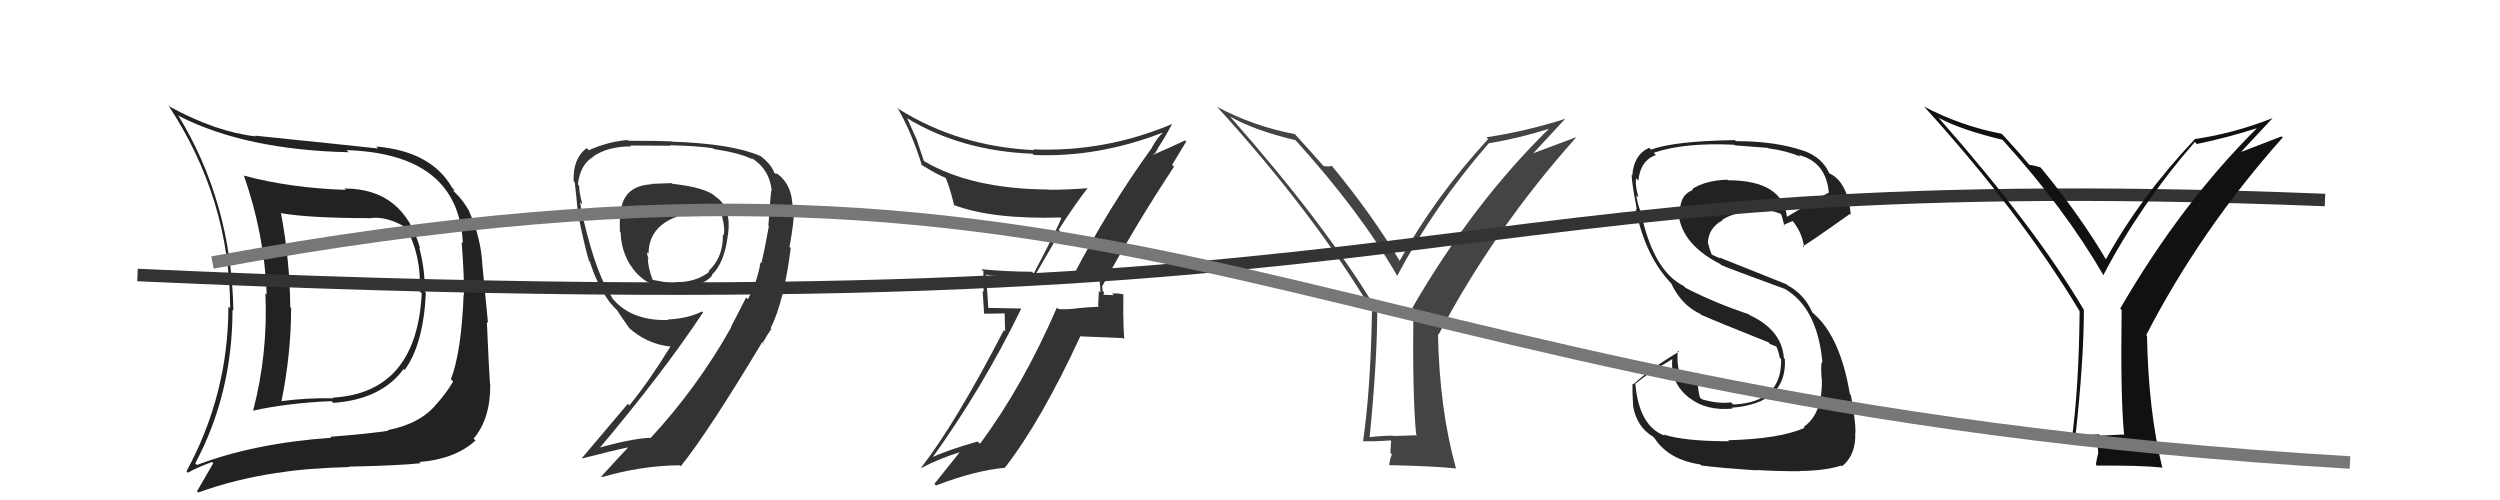
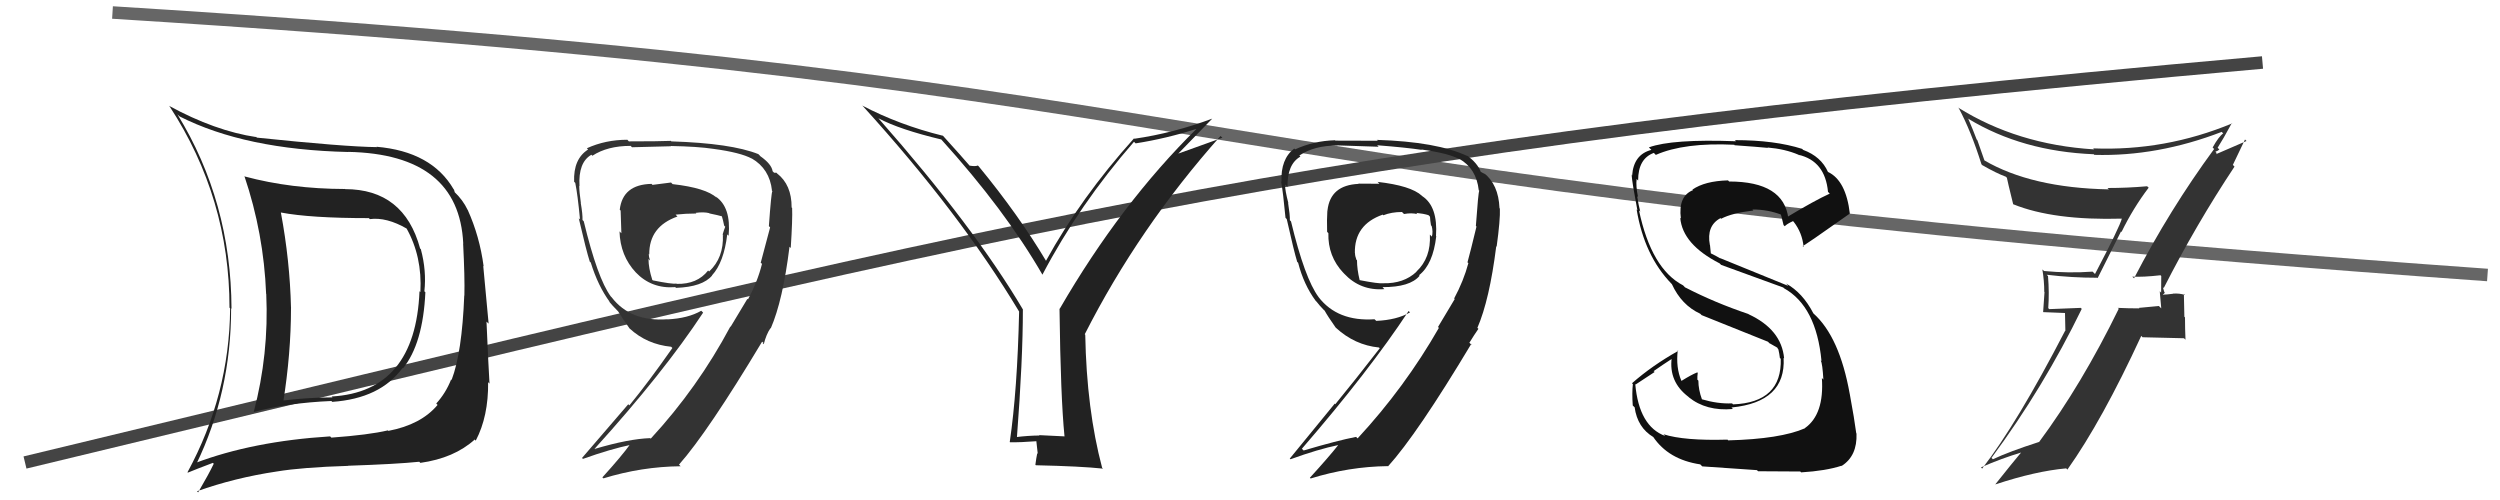
<svg xmlns="http://www.w3.org/2000/svg" width="200" height="40" viewBox="0,0,200,40">
-   <path fill="#222" d="M138.23 35.20L138.32 35.29L138.32 35.30Q134.74 35.30 133.10 34.76L133.20 34.87L133.20 34.86Q131.14 34.13 130.83 30.74L130.80 30.71L132.24 29.63L132.22 29.62Q133.06 29.20 133.82 28.70L133.77 28.66L133.79 28.67Q133.58 30.64 135.18 31.86L135.23 31.90L135.16 31.83Q136.47 32.88 138.60 32.69L138.52 32.60L138.53 32.62Q142.98 32.27 142.79 28.72L142.81 28.75L142.71 28.64Q142.55 26.39 139.92 25.18L140.00 25.25L139.88 25.13Q137.21 24.25 134.85 23.03L134.84 23.02L134.70 22.88Q132.26 21.67 131.27 16.98L131.19 16.90L131.27 16.98Q131.02 16.39 130.90 15.62L130.98 15.70L131.08 15.80Q130.80 14.84 130.88 14.27L130.90 14.28L131.07 14.45Q131.22 12.85 132.47 12.40L132.40 12.33L132.30 12.22Q134.74 11.39 138.74 11.58L138.70 11.55L138.79 11.63Q140.63 11.76 141.43 11.83L141.34 11.75L141.45 11.86Q142.96 12.07 144.02 12.53L144.01 12.51L143.90 12.40Q146.08 12.95 146.31 15.42L146.34 15.45L146.30 15.41Q145.16 16.02 142.95 17.35L143.01 17.42L142.96 17.37Q142.61 14.42 138.23 14.42L138.19 14.38L138.18 14.37Q136.35 14.45 135.36 15.14L135.32 15.09L135.43 15.20Q134.21 15.65 134.44 17.44L134.40 17.41L134.31 17.31Q134.66 19.61 137.63 21.13L137.70 21.20L137.71 21.21Q138.26 21.46 142.75 23.10L142.60 22.95L142.73 23.08Q145.37 24.57 145.79 28.95L145.81 28.97L145.80 28.95Q145.64 28.95 145.72 30.21L145.85 30.34L145.74 30.23Q145.86 33.05 144.30 34.15L144.34 34.20L144.37 34.22Q142.43 35.11 138.25 35.22ZM140.63 37.69L140.54 37.60L140.55 37.60Q142.02 37.70 144.00 37.70L144.03 37.74L143.97 37.68Q146.05 37.66 147.30 37.24L147.42 37.35L147.37 37.30Q148.50 36.38 148.42 34.59L148.48 34.65L148.44 34.61Q148.45 33.67 148.07 31.61L148.00 31.54L147.99 31.53Q147.24 27.01 145.15 25.14L145.01 25.01L144.98 24.98Q144.35 23.55 143.02 22.83L142.94 22.75L137.56 20.60L137.61 20.66Q137.39 20.58 136.93 20.36L136.94 20.37L136.78 19.94L136.65 19.47L136.63 19.45Q136.67 18.23 137.81 17.62L137.70 17.51L137.78 17.59Q138.57 17.04 140.28 16.85L140.15 16.72L140.10 16.67Q141.35 16.67 142.49 17.12L142.41 17.04L142.45 17.08Q142.56 17.23 142.75 18.07L142.78 18.09L142.68 18.00Q142.93 17.90 143.42 17.67L143.42 17.67L143.36 17.61Q144.21 18.65 144.32 19.79L144.32 19.79L144.22 19.69Q144.35 19.70 148.00 17.11L148.01 17.12L148.07 17.18Q147.81 14.56 146.36 13.87L146.37 13.89L146.33 13.84Q145.78 12.61 144.33 12.07L144.35 12.09L144.34 12.08Q142.07 11.29 138.87 11.29L138.75 11.18L138.79 11.21Q133.95 11.28 132.08 11.97L132.00 11.89L131.94 11.82Q130.70 12.37 130.58 14.05L130.58 14.04L130.53 13.99Q130.53 14.57 130.95 16.77L130.91 16.73L130.86 16.68Q131.58 20.48 133.75 22.73L133.70 22.69L133.71 22.70Q134.53 24.43 136.04 25.12L136.15 25.23L136.11 25.19Q137.57 25.83 141.49 27.39L141.44 27.34L141.58 27.51L142.08 27.71L142.17 27.84L142.16 27.83Q142.33 28.27 142.37 28.61L142.32 28.56L142.49 28.73Q142.57 32.20 138.65 32.36L138.53 32.23L138.48 32.19Q137.44 32.32 136.15 31.94L136.01 31.81L135.99 31.79Q135.81 31.11 135.81 30.39L135.77 30.35L135.75 30.33Q135.74 30.05 135.78 29.78L135.72 29.73L135.84 29.85Q135.44 30.10 134.64 30.59L134.66 30.61L134.64 30.59Q134.08 29.42 134.23 28.05L134.26 28.08L134.32 28.14Q132.25 29.34 130.65 30.75L130.65 30.75L130.60 30.70Q130.58 31.44 130.65 32.46L130.77 32.58L130.64 32.46Q130.94 34.16 132.24 34.93L132.35 35.04L132.35 35.04Q133.48 36.78 136.04 37.16L136.03 37.16L136.12 37.24Q137.64 37.44 140.57 37.63Z" />
-   <path fill="#444" d="M113.30 34.75L113.36 34.82L111.48 34.88L111.46 34.85Q110.51 34.86 109.56 34.97L109.62 35.04L109.57 34.99Q110.18 28.82 110.18 24.82L110.20 24.84L110.11 24.75Q106.08 18.02 98.42 9.34L98.54 9.45L98.42 9.33Q100.31 10.42 103.66 11.22L103.68 11.24L103.55 11.11Q108.79 16.88 111.80 22.10L111.62 21.92L111.77 22.08Q114.74 16.47 119.11 11.45L119.13 11.46L119.12 11.46Q121.55 11.06 124.06 10.26L124.11 10.31L124.01 10.21Q117.86 16.21 112.99 24.62L113.14 24.78L113.07 24.71Q112.99 31.67 113.29 34.75ZM122.57 12.36L125.25 9.47L125.27 9.49Q122.04 10.52 118.91 10.98L119.06 11.12L119.05 11.12Q114.77 15.79 111.96 20.89L111.90 20.83L112.03 20.96Q109.79 17.20 106.59 13.32L106.62 13.34L106.54 13.26Q106.37 13.36 105.87 13.28L105.90 13.31L105.92 13.33Q105.11 12.40 103.59 10.73L103.61 10.75L103.59 10.73Q100.35 10.12 97.38 8.56L97.28 8.46L97.37 8.55Q105.05 16.98 109.80 24.90L109.69 24.79L109.76 24.86Q109.65 31.18 109.04 35.33L108.96 35.25L109.00 35.29Q109.81 35.34 111.26 35.23L111.29 35.26L111.23 36.23L111.35 36.35Q111.21 36.66 111.13 37.20L111.18 37.24L111.14 37.21Q114.77 37.29 116.52 37.48L116.38 37.34L116.47 37.44Q115.15 32.69 115.04 26.71L115.01 26.69L115.09 26.76Q119.52 18.36 126.07 11.02L126.05 10.99L122.53 12.31Z" />
-   <path fill="#333" d="M85.76 22.16L85.71 22.11L85.81 22.21Q86.51 22.11 87.92 21.96L87.89 21.93L87.89 21.93Q88.03 22.76 88.03 23.40L87.91 23.28L87.85 24.48L87.91 24.54Q87.11 24.57 86.27 24.65L86.29 24.67L86.28 24.65Q85.52 24.77 84.68 24.73L84.62 24.67L84.55 24.61Q81.82 30.90 78.40 35.50L78.22 35.33L78.21 35.32Q75.75 36.02 74.46 36.63L74.55 36.72L74.53 36.70Q78.64 30.99 81.69 24.71L81.65 24.68L78.98 24.63L79.07 24.72Q78.99 23.30 78.87 21.97L79.01 22.11L78.87 21.97Q80.88 22.23 82.93 22.23L82.78 22.07L84.83 18.52L84.69 18.39Q85.81 16.61 87.03 15.02L87.08 15.06L87.07 15.05Q85.48 15.18 83.88 15.18L83.74 15.04L83.87 15.16Q77.73 15.12 73.96 12.91L73.90 12.85L73.36 11.24L73.38 11.26Q72.95 10.33 72.57 9.46L72.62 9.51L72.57 9.46Q76.90 12.08 82.61 12.30L82.68 12.38L82.70 12.40Q87.82 12.61 92.96 10.63L92.84 10.51L93.00 10.67Q92.64 10.92 92.15 11.80L92.30 11.95L92.16 11.81Q88.64 16.67 85.79 22.19ZM93.75 13.17L93.77 13.19L94.90 11.32L94.81 11.23Q93.84 11.70 92.17 12.42L92.18 12.43L92.45 12.21L92.45 12.21Q92.52 12.02 92.63 11.90L92.63 11.89L92.61 11.88Q93.05 11.25 93.77 9.92L93.81 9.95L93.77 9.92Q88.42 12.18 82.67 11.95L82.65 11.93L82.73 12.01Q76.69 11.72 71.94 8.75L71.87 8.69L71.79 8.61Q72.93 10.58 73.76 13.25L73.83 13.31L73.67 13.15Q74.93 13.95 75.72 14.26L75.56 14.09L75.58 14.11Q75.89 14.62 76.35 16.48L76.26 16.39L76.25 16.38Q79.33 17.56 84.85 17.40L84.84 17.39L84.90 17.45Q84.68 18.11 82.70 21.88L82.56 21.74L82.57 21.74Q80.50 21.73 78.52 21.54L78.71 21.73L78.67 21.70Q78.69 22.47 78.69 23.35L78.61 23.27L78.73 25.10L80.37 25.07L80.41 26.52L80.31 26.41Q76.45 33.87 73.67 37.44L73.60 37.37L73.68 37.45Q75.23 36.64 76.87 36.15L76.81 36.09L76.83 36.11Q76.12 36.99 74.75 38.71L74.93 38.89L74.88 38.84Q77.96 37.65 80.39 37.42L80.44 37.47L80.39 37.42Q83.31 33.65 86.44 26.87L86.47 26.91L89.85 27.05L89.94 27.14Q89.87 26.23 89.87 25.31L89.86 25.30L89.87 23.53L89.91 23.57Q89.52 23.44 88.97 23.48L88.98 23.49L89.10 23.61Q88.48 23.58 88.21 23.58L88.28 23.65L88.28 23.65Q88.28 23.53 88.32 23.38L88.20 23.26L88.19 22.99L88.15 22.95Q90.84 17.99 93.92 13.34Z" />
-   <path fill="#222" d="M27.60 15.13L27.69 15.21L27.66 15.19Q23.21 15.04 19.52 14.05L19.47 14.00L19.51 14.04Q21.15 18.73 21.34 23.56L21.22 23.45L21.23 23.45Q21.45 28.28 20.24 32.89L20.25 32.90L20.21 32.86Q23.01 32.24 26.51 32.09L26.58 32.15L26.66 32.23Q30.50 31.96 32.29 29.52L32.26 29.50L32.37 29.60Q33.88 27.54 34.07 23.42L33.96 23.31L33.99 23.34Q34.00 21.52 33.54 19.81L33.65 19.92L33.61 19.88Q32.28 15.08 27.56 15.08ZM15.61 37.05L15.60 37.05L15.62 37.07Q18.60 31.48 18.60 24.78L18.62 24.80L18.67 24.85Q18.52 16.17 14.22 9.17L14.28 9.23L14.34 9.29Q19.63 11.99 27.89 12.18L27.70 11.99L27.72 12.01Q36.69 12.30 37.03 19.46L37.02 19.44L36.93 19.35Q37.15 22.16 37.11 23.61L37.14 23.64L37.09 23.59Q36.91 28.17 36.07 30.34L36.10 30.36L36.25 30.52Q35.69 31.48 34.93 32.31L34.97 32.36L34.93 32.31Q33.63 33.91 31.01 34.41L31.07 34.47L31.06 34.46Q29.44 34.71 26.44 34.94L26.32 34.82L26.51 35.02Q20.36 35.45 15.75 37.20ZM33.52 36.93L33.63 37.03L33.56 36.96Q36.41 36.73 38.04 35.24L37.95 35.15L37.89 35.09Q39.25 33.48 39.22 30.74L39.09 30.61L39.20 30.73Q39.10 29.26 38.95 25.75L39.04 25.84L38.59 21.20L38.59 21.20Q38.48 19.01 37.53 16.91L37.44 16.82L37.57 16.95Q37.06 16.02 36.37 15.37L36.24 15.24L36.38 15.22L36.18 15.03Q34.51 12.10 30.09 11.72L30.14 11.77L30.25 11.88Q27.40 11.57 20.39 10.85L20.57 11.02L20.45 10.91Q17.28 10.55 13.59 8.54L13.47 8.42L13.45 8.40Q18.41 15.91 18.41 24.66L18.30 24.55L18.27 24.53Q18.27 31.53 14.92 37.70L15.09 37.87L15.04 37.82Q15.63 37.45 16.96 36.96L17.09 37.09L17.06 37.06Q16.63 37.81 15.76 39.30L15.79 39.33L15.86 39.40Q18.88 38.31 22.23 37.82L22.10 37.68L22.25 37.83Q24.29 37.47 27.94 37.36L27.96 37.37L27.92 37.33Q31.83 37.25 33.65 37.06ZM33.62 23.36L33.70 23.43L33.74 23.48Q33.32 31.43 26.62 31.81L26.47 31.66L26.67 31.86Q24.58 31.82 22.52 32.09L22.61 32.17L22.52 32.09Q23.29 28.29 23.29 24.63L23.31 24.66L23.22 24.57Q23.19 20.84 22.47 17.00L22.63 17.16L22.53 17.06Q24.83 17.45 29.51 17.45L29.43 17.37L29.52 17.47Q30.81 17.23 32.45 18.18L32.44 18.18L32.49 18.23Q33.73 20.46 33.58 23.32Z" />
-   <path d="M11 22 C121 27,110 13,186 16" stroke="#333" fill="none" />
-   <path fill="#333" d="M53.77 14.69L53.74 14.65L52.12 14.71L52.15 14.74Q49.90 14.85 49.67 16.87L49.60 16.80L49.65 16.85Q49.56 17.55 49.59 18.54L49.56 18.51L49.65 18.59Q49.72 20.57 50.98 21.91L50.88 21.81L50.96 21.88Q52.14 23.15 54.05 23.00L54.12 23.07L54.11 23.06Q56.21 22.96 56.98 22.04L56.91 21.98L56.93 22.00Q57.96 21.05 58.23 18.80L58.33 18.90L58.24 18.81Q58.53 16.59 57.27 15.75L57.23 15.71L57.23 15.71Q56.45 15.00 53.78 14.70ZM59.87 23.98L59.69 23.80L58.47 26.17L58.49 26.19Q55.80 30.99 52.03 35.06L52.01 35.04L51.98 35.02Q50.30 35.12 47.60 35.92L47.61 35.94L47.76 36.09Q53.08 29.79 56.24 25.00L56.16 24.92L56.16 24.92Q55.05 25.48 53.41 25.56L53.40 25.55L53.45 25.60Q50.38 25.69 48.86 23.71L49.02 23.87L49.05 23.90Q47.81 22.28 46.71 17.71L46.62 17.62L46.63 17.63Q46.57 17.11 46.41 16.18L46.46 16.23L46.58 16.35Q46.33 15.32 46.33 14.86L46.41 14.94L46.23 14.76Q46.41 13.15 47.47 12.54L47.40 12.46L47.45 12.52Q48.63 11.71 50.49 11.71L50.46 11.68L50.42 11.64Q53.64 11.66 53.64 11.66L53.68 11.70L53.59 11.62Q55.78 11.67 57.04 11.86L57.10 11.92L57.10 11.92Q59.30 12.26 60.21 12.76L60.23 12.77L60.05 12.59Q61.55 13.49 61.74 15.24L61.79 15.28L61.71 15.20Q61.66 15.38 61.47 18.05L61.49 18.06L61.51 18.09Q61.13 20.22 60.90 21.06L60.91 21.07L60.84 20.99Q60.59 22.54 59.83 23.94ZM61.76 26.37L61.76 26.37L61.65 26.26Q62.72 24.13 63.26 19.83L63.28 19.86L63.16 19.74Q63.55 17.65 63.51 16.78L63.37 16.63L63.40 16.67Q63.42 14.86 62.24 13.94L62.21 13.91L61.98 13.87L61.96 13.85Q61.66 13.06 60.75 12.42L60.80 12.46L60.81 12.47Q58.53 11.49 53.73 11.33L53.73 11.33L53.71 11.31Q52.70 11.26 50.26 11.26L50.17 11.16L50.21 11.20Q48.59 11.34 47.11 12.02L46.97 11.88L46.94 11.85Q45.82 12.67 45.89 14.50L46.01 14.62L45.98 14.58Q46.08 15.41 46.27 17.43L46.26 17.41L46.31 17.47Q46.85 20.03 47.12 20.87L47.12 20.86L47.19 20.94Q47.78 22.81 48.73 24.11L48.78 24.16L48.70 24.09Q49.09 24.55 49.47 24.93L49.43 24.89L49.36 24.82Q49.71 25.36 50.36 26.27L50.37 26.28L50.24 26.16Q51.74 27.54 53.68 27.73L53.66 27.71L53.65 27.70Q51.91 30.53 50.35 32.43L50.22 32.31L46.56 36.64L46.59 36.67Q48.98 36.05 50.62 35.71L50.46 35.55L50.47 35.56Q49.67 36.40 48.11 38.11L48.19 38.19L48.17 38.17Q51.25 37.26 54.38 37.22L54.38 37.22L54.46 37.30Q56.65 34.58 60.99 27.35L61.02 27.38L61.16 27.60L61.01 27.44Q61.36 26.81 61.71 26.31ZM55.76 17.13L55.62 16.99L55.72 17.09Q56.24 16.88 56.69 17.00L56.75 17.05L56.75 17.06Q57.42 17.20 57.81 17.31L57.73 17.24L57.76 17.27Q57.84 17.62 57.92 18.03L57.87 17.99L57.89 18.01Q57.99 18.45 57.88 18.83L57.87 18.82L57.83 18.78Q57.87 20.57 56.69 21.68L56.76 21.75L56.75 21.74Q55.64 22.61 54.00 22.57L54.04 22.61L54.09 22.66Q53.70 22.68 52.17 22.38L52.10 22.31L52.23 22.44Q51.83 21.39 51.83 20.66L51.98 20.82L51.89 20.72Q51.76 20.40 51.76 20.18L51.82 20.24L51.88 20.30Q51.91 18.12 54.20 17.32L54.18 17.31L54.09 17.21Q54.77 16.98 55.61 16.98Z" />
-   <path fill="#111" d="M169.89 34.77L169.88 34.76L168.02 34.85L167.92 34.75Q166.99 34.77 166.04 34.88L166.11 34.95L166.04 34.88Q166.71 28.78 166.71 24.78L166.62 24.69L166.70 24.77Q162.79 18.16 155.14 9.48L155.00 9.34L155.07 9.41Q156.84 10.38 160.19 11.18L160.26 11.25L160.25 11.24Q165.24 16.76 168.24 21.97L168.29 22.02L168.27 22.01Q171.21 16.38 175.59 11.35L175.58 11.34L175.75 11.52Q178.10 11.04 180.61 10.24L180.59 10.23L180.59 10.22Q174.49 16.27 169.62 24.68L169.61 24.67L169.73 24.80Q169.63 31.74 169.93 34.82ZM179.12 12.33L181.80 9.46L181.80 9.45Q178.74 10.66 175.62 11.12L175.53 11.02L175.61 11.11Q171.26 15.70 168.44 20.80L168.54 20.90L168.60 20.96Q166.47 17.31 163.27 13.42L163.15 13.30L163.25 13.40Q162.83 13.25 162.34 13.18L162.40 13.24L162.36 13.20Q161.83 12.55 160.31 10.88L160.19 10.76L160.13 10.70Q156.88 10.08 153.91 8.52L153.94 8.55L153.93 8.53Q161.60 16.97 166.36 24.88L166.26 24.78L166.37 24.90Q166.31 31.27 165.70 35.42L165.61 35.33L165.69 35.41Q166.42 35.38 167.87 35.27L167.79 35.19L167.86 36.29L167.85 36.28Q167.75 36.63 167.67 37.16L167.65 37.15L167.75 37.25Q171.26 37.22 173.02 37.41L172.96 37.35L172.97 37.36Q171.87 32.83 171.76 26.86L171.65 26.75L171.70 26.80Q176.07 18.34 182.62 11.00L182.53 10.91L179.04 12.25Z" />
-   <path d="M17 21 C93 7,103 32,188 37" stroke="#777" fill="none" />
+   <path d="M9 1 C105 7,87 14,199 22" stroke="#666" fill="none" />
+   <path d="M2 37 C81 18,102 12,181 5" stroke="#444" fill="none" />
+   <path fill="#222" d="M110.27 14.61L110.35 14.70L108.67 14.69L108.69 14.71Q106.43 14.81 106.20 16.82L106.33 16.96L106.19 16.82Q106.14 17.56 106.17 18.55L106.26 18.64L106.27 18.65Q106.22 20.50 107.47 21.83L107.43 21.78L107.53 21.89Q108.84 23.28 110.75 23.13L110.70 23.08L110.60 22.97Q112.81 22.98 113.57 22.06L113.55 22.04L113.52 22.02Q114.64 21.15 114.90 18.90L114.78 18.78L114.88 18.88Q115.04 16.52 113.78 15.69L113.92 15.83L113.75 15.66Q112.87 14.85 110.20 14.55ZM116.34 23.89L116.38 23.92L115.04 26.16L115.11 26.23Q112.38 31.00 108.61 35.07L108.57 35.04L108.49 34.95Q106.99 35.24 104.29 36.04L104.31 36.06L104.15 35.90Q109.53 29.68 112.69 24.88L112.72 24.91L112.80 24.99Q111.74 25.60 110.10 25.67L109.97 25.55L109.97 25.54Q107.00 25.74 105.48 23.76L105.55 23.83L105.49 23.77Q104.38 22.28 103.28 17.71L103.14 17.57L103.19 17.63Q103.20 17.18 103.05 16.25L102.98 16.18L103.07 16.26Q102.80 15.22 102.80 14.76L102.95 14.91L103.00 14.96Q102.97 13.13 104.03 12.53L103.95 12.44L103.95 12.44Q105.13 11.64 106.99 11.64L106.98 11.63L106.98 11.63Q110.29 11.74 110.29 11.74L110.33 11.78L110.17 11.62Q112.48 11.80 113.74 11.99L113.61 11.86L113.70 11.96Q115.86 12.25 116.77 12.74L116.74 12.71L116.73 12.70Q118.11 13.47 118.30 15.22L118.26 15.18L118.34 15.26Q118.26 15.41 118.07 18.07L118.09 18.10L118.12 18.12Q117.63 20.15 117.40 20.98L117.40 20.99L117.47 21.05Q117.09 22.47 116.33 23.88ZM118.25 26.29L118.32 26.35L118.19 26.23Q119.16 24.00 119.70 19.70L119.75 19.75L119.73 19.74Q120.03 17.56 119.99 16.68L119.97 16.67L119.96 16.65Q119.88 14.75 118.70 13.83L118.81 13.94L118.38 13.70L118.48 13.80Q118.23 13.06 117.32 12.41L117.39 12.48L117.38 12.48Q114.95 11.34 110.16 11.19L110.12 11.16L110.23 11.26Q109.26 11.25 106.83 11.25L106.81 11.23L106.80 11.22Q105.09 11.27 103.61 11.95L103.62 11.96L103.54 11.88Q102.44 12.72 102.52 14.55L102.44 14.48L102.49 14.52Q102.65 15.40 102.84 17.42L102.81 17.39L102.94 17.53Q103.52 20.12 103.78 20.96L103.73 20.90L103.85 21.02Q104.30 22.77 105.25 24.06L105.39 24.20L105.33 24.14Q105.57 24.46 105.95 24.84L105.85 24.74L105.97 24.85Q106.21 25.29 106.85 26.20L106.92 26.27L106.87 26.22Q108.38 27.61 110.32 27.80L110.21 27.69L110.38 27.86Q108.39 30.43 106.82 32.34L106.78 32.29L103.18 36.69L103.24 36.74Q105.44 35.94 107.08 35.60L107.01 35.53L107.07 35.59Q106.35 36.51 104.79 38.22L104.77 38.20L104.85 38.28Q107.90 37.33 111.02 37.29L111.00 37.27L111.04 37.31Q113.37 34.74 117.71 27.50L117.70 27.49L117.73 27.59L117.55 27.42Q117.93 26.80 118.27 26.31ZM112.24 17.04L112.27 17.07L112.32 17.12Q112.94 17.01 113.39 17.13L113.21 16.94L113.29 17.03Q113.89 17.09 114.27 17.21L114.33 17.26L114.40 17.34Q114.41 17.61 114.48 18.03L114.51 18.06L114.53 18.07Q114.66 18.55 114.55 18.93L114.55 18.93L114.39 18.77Q114.49 20.63 113.31 21.73L113.21 21.63L113.32 21.74Q112.30 22.70 110.66 22.66L110.71 22.71L110.66 22.66Q110.30 22.71 108.77 22.41L108.77 22.41L108.77 22.40Q108.56 21.54 108.56 20.82L108.52 20.79L108.51 20.77Q108.40 20.48 108.40 20.25L108.37 20.21L108.39 20.24Q108.34 17.97 110.62 17.17L110.77 17.33L110.67 17.22Q111.32 16.96 112.16 16.96Z" />
+   <path fill="#111" d="M138.25 35.23L138.24 35.22L138.20 35.17Q134.72 35.27 133.08 34.74L133.12 34.78L133.22 34.88Q131.12 34.11 130.82 30.72L130.85 30.76L132.37 29.76L132.29 29.69Q133.03 29.17 133.79 28.68L133.82 28.71L133.74 28.62Q133.48 30.54 135.08 31.75L135.13 31.80L135.09 31.77Q136.50 32.91 138.63 32.72L138.53 32.61L138.52 32.60Q142.88 32.17 142.69 28.63L142.70 28.64L142.73 28.67Q142.52 26.36 139.89 25.14L140.00 25.25L139.87 25.12Q137.17 24.21 134.81 22.99L134.83 23.02L134.65 22.83Q132.11 21.51 131.12 16.83L131.14 16.85L131.22 16.93Q131.09 16.45 130.97 15.69L131.08 15.80L131.04 15.76Q130.86 14.89 130.93 14.32L131.06 14.45L131.05 14.43Q131.05 12.69 132.31 12.23L132.43 12.36L132.47 12.39Q134.74 11.39 138.74 11.58L138.75 11.59L138.77 11.62Q140.62 11.75 141.42 11.83L141.46 11.86L141.40 11.80Q142.81 11.92 143.88 12.38L144.02 12.52L143.87 12.38Q146.01 12.87 146.24 15.35L146.29 15.40L146.38 15.49Q145.17 16.04 142.96 17.37L142.98 17.39L143.07 17.48Q142.71 14.52 138.33 14.52L138.16 14.35L138.24 14.43Q136.38 14.48 135.39 15.17L135.35 15.12L135.44 15.21Q134.24 15.69 134.47 17.48L134.48 17.48L134.42 17.43Q134.60 19.55 137.57 21.07L137.61 21.11L137.69 21.19Q138.17 21.36 142.66 23.00L142.74 23.08L142.72 23.06Q145.30 24.50 145.72 28.88L145.78 28.94L145.66 28.82Q145.80 29.11 145.87 30.37L145.78 30.27L145.75 30.24Q145.95 33.15 144.39 34.25L144.23 34.09L144.40 34.26Q142.44 35.12 138.25 35.23ZM140.58 37.63L140.53 37.59L140.65 37.70Q142.04 37.72 144.02 37.72L144.05 37.75L144.09 37.79Q146.06 37.67 147.32 37.26L147.39 37.32L147.34 37.27Q148.59 36.47 148.52 34.68L148.56 34.72L148.50 34.66Q148.36 33.57 147.98 31.51L147.99 31.53L147.98 31.52Q147.16 26.93 145.07 25.07L145.11 25.11L145.07 25.07Q144.21 23.41 142.88 22.68L143.06 22.87L137.61 20.65L137.62 20.67Q137.27 20.46 136.81 20.24L136.87 20.30L136.84 20.00L136.80 19.61L136.79 19.60Q136.50 18.06 137.64 17.45L137.75 17.56L137.69 17.50Q138.56 17.04 140.27 16.84L140.16 16.73L140.18 16.76Q141.43 16.75 142.57 17.20L142.42 17.05L142.44 17.07Q142.48 17.15 142.68 17.99L142.69 18.01L142.78 18.10Q142.94 17.92 143.44 17.69L143.34 17.59L143.50 17.75Q144.18 18.62 144.29 19.76L144.26 19.73L144.21 19.68Q144.32 19.68 147.98 17.09L148.03 17.14L147.99 17.10Q147.68 14.43 146.23 13.75L146.35 13.86L146.24 13.76Q145.69 12.52 144.25 11.99L144.32 12.06L144.17 11.91Q141.98 11.21 138.79 11.21L138.75 11.17L138.88 11.30Q133.77 11.11 131.91 11.79L132.02 11.90L132.11 11.99Q130.69 12.36 130.57 14.04L130.46 13.93L130.53 13.99Q130.57 14.61 130.99 16.82L130.88 16.70L130.93 16.75Q131.54 20.44 133.71 22.69L133.77 22.75L133.75 22.73Q134.52 24.41 136.02 25.10L136.07 25.15L136.13 25.21Q137.52 25.78 141.44 27.34L141.58 27.48L141.46 27.40L142.18 27.81L142.24 27.92L142.27 27.95Q142.35 28.29 142.39 28.63L142.38 28.63L142.46 28.70Q142.57 32.20 138.64 32.35L138.55 32.25L138.57 32.27Q137.43 32.32 136.14 31.94L136.10 31.90L136.16 31.96Q135.87 31.17 135.87 30.45L135.82 30.40L135.79 30.37Q135.78 30.09 135.82 29.83L135.72 29.73L135.78 29.79Q135.32 29.97 134.52 30.47L134.54 30.49L134.51 30.46Q134.06 29.41 134.22 28.03L134.34 28.15L134.26 28.07Q132.16 29.25 130.56 30.66L130.49 30.59L130.63 30.73Q130.55 31.41 130.62 32.44L130.65 32.47L130.77 32.58Q130.99 34.21 132.29 34.98L132.38 35.07L132.24 34.93Q133.47 36.77 136.02 37.15L136.04 37.17L136.18 37.31Q137.62 37.41 140.55 37.61Z" />
+   <path fill="#333" d="M170.73 22.27L170.67 22.21L170.58 22.13Q171.43 22.18 172.84 22.02L172.86 22.04L172.90 22.08Q172.89 22.76 172.89 23.41L172.78 23.30L172.90 24.67L172.71 24.48Q171.95 24.56 171.11 24.63L171.18 24.70L171.15 24.67Q170.27 24.67 169.43 24.63L169.36 24.55L169.50 24.70Q166.54 30.76 163.12 35.37L163.24 35.49L163.11 35.36Q160.72 36.13 159.43 36.74L159.43 36.74L159.32 36.63Q163.49 30.99 166.54 24.71L166.46 24.63L163.94 24.73L163.86 24.65Q163.95 23.41 163.84 22.08L163.77 22.02L163.74 21.98Q165.73 22.22 167.78 22.22L167.81 22.25L169.68 18.52L169.72 18.56Q170.67 16.62 171.89 15.02L171.94 15.06L171.77 14.90Q170.20 15.04 168.60 15.04L168.77 15.21L168.71 15.15Q162.50 15.03 158.73 12.82L158.76 12.85L158.19 11.22L158.13 11.15Q157.84 10.38 157.46 9.50L157.36 9.40L157.48 9.51Q161.78 12.11 167.50 12.34L167.46 12.30L167.55 12.39Q172.60 12.53 177.74 10.55L177.83 10.65L177.86 10.67Q177.50 10.92 177.01 11.80L177.07 11.86L177.13 11.92Q173.58 16.75 170.72 22.27ZM178.61 13.17L178.63 13.19L179.60 11.16L179.72 11.28Q178.72 11.72 177.04 12.44L177.14 12.54L177.34 12.25L177.23 12.14Q177.43 12.07 177.55 11.96L177.41 11.82L177.41 11.82Q177.83 11.17 178.55 9.84L178.53 9.82L178.58 9.87Q173.20 12.10 167.45 11.87L167.57 12.00L167.52 11.95Q161.39 11.57 156.64 8.60L156.78 8.74L156.71 8.67Q157.68 10.48 158.52 13.15L158.66 13.28L158.60 13.22Q159.67 13.84 160.47 14.14L160.48 14.15L160.55 14.22Q160.59 14.46 161.05 16.32L161.16 16.43L161.06 16.34Q164.28 17.65 169.80 17.49L169.72 17.42L169.76 17.45Q169.58 18.15 167.60 21.92L167.49 21.81L167.41 21.73Q165.50 21.87 163.52 21.68L163.43 21.59L163.39 21.56Q163.54 22.47 163.54 23.34L163.56 23.37L163.45 24.97L165.20 25.04L165.23 26.48L165.21 26.46Q161.35 33.91 158.57 37.49L158.59 37.51L158.48 37.39Q160.12 36.67 161.76 36.18L161.76 36.18L161.73 36.15Q161.00 37.02 159.63 38.74L159.79 38.90L159.64 38.75Q162.85 37.69 165.29 37.47L165.30 37.47L165.39 37.57Q168.17 33.65 171.30 26.87L171.40 26.98L174.72 27.06L174.84 27.18Q174.80 26.30 174.80 25.39L174.75 25.34L174.71 23.51L174.80 23.60Q174.38 23.45 173.83 23.49L173.97 23.62L173.85 23.50Q173.32 23.57 173.06 23.57L172.99 23.50L173.01 23.53Q173.14 23.54 173.18 23.39L173.14 23.35L173.03 22.98L173.10 23.04Q175.68 17.97 178.76 13.33Z" />
+   <path fill="#222" d="M85.17 34.91L85.16 34.91L83.12 34.81L83.16 34.84Q82.22 34.85 81.27 34.97L81.32 35.02L81.35 35.05Q81.83 28.75 81.83 24.76L81.93 24.85L81.84 24.77Q77.93 18.15 70.28 9.47L70.16 9.36L70.27 9.46Q71.96 10.36 75.31 11.16L75.39 11.24L75.26 11.11Q80.40 16.78 83.41 22.00L83.40 21.99L83.39 21.98Q86.34 16.37 90.72 11.34L90.84 11.46L90.85 11.47Q93.29 11.09 95.80 10.29L95.71 10.20L95.77 10.26Q89.65 16.29 84.78 24.70L84.87 24.80L84.76 24.68Q84.85 31.82 85.16 34.90ZM94.24 12.31L96.98 9.49L96.98 9.49Q93.87 10.65 90.75 11.10L90.63 10.98L90.72 11.07Q86.48 15.78 83.67 20.88L83.67 20.89L83.72 20.93Q81.50 17.20 78.30 13.31L78.29 13.30L78.23 13.24Q78.05 13.33 77.56 13.25L77.65 13.35L77.62 13.31Q76.93 12.51 75.41 10.83L75.41 10.84L75.43 10.86Q71.94 10.00 68.97 8.44L68.98 8.45L69.03 8.49Q76.76 16.99 81.52 24.91L81.56 24.94L81.53 24.91Q81.39 31.21 80.78 35.36L80.72 35.29L80.80 35.38Q81.58 35.40 83.03 35.29L82.89 35.14L83.02 36.30L82.98 36.26Q82.90 36.64 82.83 37.18L82.86 37.21L82.87 37.22Q86.49 37.30 88.24 37.49L88.09 37.34L88.17 37.42Q86.93 32.76 86.82 26.78L86.73 26.69L86.78 26.74Q91.10 18.23 97.64 10.88L97.79 11.02L94.23 12.30Z" />
+   <path fill="#333" d="M53.71 14.63L53.69 14.60L52.20 14.79L52.12 14.71Q49.81 14.76 49.58 16.78L49.62 16.82L49.65 16.84Q49.67 17.66 49.71 18.65L49.70 18.65L49.56 18.51Q49.62 20.47 50.87 21.80L51.02 21.95L50.84 21.77Q52.12 23.12 54.02 22.97L54.07 23.02L54.09 23.03Q56.21 22.95 56.97 22.04L56.89 21.95L56.96 22.03Q57.91 21.00 58.18 18.75L58.21 18.78L58.29 18.86Q58.50 16.56 57.25 15.72L57.22 15.70L57.35 15.83Q56.48 15.03 53.81 14.73ZM59.84 23.95L59.79 23.91L58.45 26.14L58.43 26.12Q55.82 31.02 52.06 35.09L52.02 35.06L52.01 35.05Q50.29 35.11 47.59 35.91L47.72 36.05L47.57 35.90Q53.09 29.81 56.25 25.01L56.21 24.97L56.10 24.86Q55.04 25.47 53.40 25.55L53.50 25.64L53.39 25.54Q50.45 25.76 48.93 23.78L48.87 23.72L48.86 23.71Q47.80 22.27 46.70 17.70L46.71 17.71L46.60 17.60Q46.62 17.16 46.46 16.23L46.56 16.33L46.47 16.24Q46.34 15.33 46.34 14.87L46.33 14.86L46.36 14.89Q46.25 12.99 47.31 12.38L47.46 12.53L47.39 12.46Q48.59 11.67 50.45 11.67L50.52 11.74L50.56 11.78Q53.68 11.70 53.68 11.70L53.77 11.79L53.66 11.68Q55.83 11.72 57.08 11.91L57.08 11.91L57.08 11.91Q59.24 12.20 60.15 12.69L60.16 12.70L60.13 12.67Q61.57 13.50 61.76 15.25L61.67 15.16L61.79 15.29Q61.70 15.42 61.51 18.09L61.48 18.06L61.61 18.19Q61.09 20.18 60.86 21.01L60.81 20.97L60.96 21.11Q60.60 22.55 59.84 23.95ZM61.67 26.28L61.72 26.33L61.66 26.27Q62.63 24.04 63.16 19.74L63.10 19.68L63.26 19.84Q63.41 17.51 63.37 16.64L63.42 16.68L63.33 16.60Q63.34 14.78 62.16 13.87L62.12 13.82L61.93 13.82L61.81 13.70Q61.73 13.13 60.82 12.49L60.79 12.45L60.67 12.33Q58.50 11.46 53.71 11.31L53.59 11.20L53.67 11.27Q52.75 11.31 50.31 11.31L50.28 11.28L50.19 11.18Q48.44 11.18 46.95 11.86L47.10 12.02L47.05 11.96Q45.86 12.71 45.93 14.54L46.03 14.64L46.02 14.63Q46.21 15.54 46.40 17.55L46.43 17.58L46.30 17.46Q46.91 20.09 47.18 20.92L47.15 20.90L47.26 21.00Q47.84 22.88 48.79 24.17L48.70 24.09L48.69 24.08Q49.02 24.48 49.40 24.86L49.36 24.82L49.45 24.91Q49.74 25.39 50.38 26.30L50.37 26.28L50.37 26.28Q51.75 27.55 53.69 27.74L53.80 27.85L53.79 27.84Q51.91 30.53 50.35 32.43L50.26 32.34L46.56 36.64L46.64 36.71Q48.85 35.92 50.49 35.58L50.45 35.54L50.43 35.52Q49.75 36.47 48.19 38.19L48.12 38.12L48.27 38.27Q51.33 37.33 54.45 37.30L54.34 37.19L54.32 37.17Q56.63 34.56 60.97 27.33L61.09 27.45L61.01 27.45L61.10 27.54Q61.30 26.74 61.64 26.25ZM55.58 16.95L55.72 17.09L55.65 17.03Q56.29 16.94 56.74 17.05L56.80 17.11L56.78 17.08Q57.43 17.21 57.81 17.32L57.66 17.16L57.73 17.23Q57.85 17.62 57.93 18.04L57.96 18.08L58.02 18.14Q57.92 18.38 57.81 18.76L57.95 18.90L57.83 18.79Q57.91 20.62 56.73 21.72L56.64 21.63L56.65 21.64Q55.78 22.75 54.14 22.71L54.12 22.69L54.12 22.69Q53.75 22.74 52.23 22.43L52.15 22.36L52.18 22.38Q51.88 21.44 51.88 20.72L51.99 20.83L52.00 20.83Q51.90 20.54 51.90 20.32L51.79 20.20L51.94 20.36Q51.92 18.12 54.20 17.32L54.14 17.27L54.05 17.17Q54.87 17.08 55.71 17.08Z" />
+   <path fill="#222" d="M27.55 15.08L27.54 15.07L27.60 15.12Q23.28 15.11 19.59 14.12L19.52 14.05L19.55 14.08Q21.10 18.67 21.29 23.51L21.35 23.57L21.30 23.52Q21.52 28.34 20.30 32.95L20.22 32.87L20.31 32.96Q23.01 32.23 26.51 32.08L26.62 32.19L26.58 32.15Q30.42 31.88 32.20 29.44L32.23 29.46L32.24 29.47Q33.84 27.49 34.03 23.38L33.98 23.33L33.95 23.31Q34.13 21.66 33.67 19.95L33.71 19.98L33.61 19.88Q32.32 15.13 27.60 15.13ZM15.59 37.04L15.66 37.11L15.70 37.14Q18.49 31.37 18.49 24.67L18.60 24.78L18.52 24.70Q18.49 16.15 14.19 9.14L14.24 9.19L14.36 9.31Q19.60 11.97 27.87 12.16L27.80 12.09L27.85 12.15Q36.72 12.33 37.06 19.49L36.94 19.37L37.05 19.48Q37.19 22.20 37.15 23.65L37.10 23.60L37.14 23.64Q36.96 28.22 36.13 30.39L36.17 30.44L36.09 30.36Q35.66 31.45 34.90 32.28L35.05 32.44L35.01 32.39Q33.69 33.97 31.07 34.47L30.91 34.32L31.03 34.43Q29.52 34.79 26.51 35.01L26.35 34.85L26.41 34.91Q20.21 35.30 15.60 37.05ZM33.55 36.95L33.62 37.02L33.63 37.03Q36.33 36.65 37.97 35.17L37.93 35.12L38.06 35.25Q39.08 33.31 39.05 30.57L39.17 30.70L39.16 30.68Q39.07 29.23 38.92 25.73L39.09 25.89L38.66 21.28L38.69 21.30Q38.37 18.90 37.42 16.80L37.52 16.90L37.41 16.79Q37.03 15.99 36.34 15.34L36.38 15.38L36.32 15.17L36.29 15.14Q34.53 12.12 30.12 11.74L30.11 11.73L30.15 11.77Q27.56 11.74 20.55 11.01L20.41 10.87L20.52 10.97Q17.21 10.48 13.51 8.46L13.59 8.54L13.58 8.53Q18.36 15.86 18.36 24.61L18.41 24.67L18.41 24.67Q18.35 31.61 15.00 37.78L14.93 37.71L15.03 37.81Q15.70 37.53 17.03 37.03L17.06 37.06L17.10 37.10Q16.72 37.90 15.85 39.39L15.90 39.44L15.76 39.30Q18.79 38.22 22.14 37.72L22.19 37.78L22.14 37.72Q24.20 37.38 27.85 37.27L27.94 37.35L27.84 37.26Q31.72 37.13 33.54 36.94ZM33.69 23.43L33.64 23.37L33.56 23.30Q33.23 31.34 26.53 31.72L26.57 31.76L26.60 31.79Q24.55 31.80 22.49 32.06L22.48 32.05L22.65 32.22Q23.28 28.28 23.28 24.63L23.30 24.65L23.28 24.62Q23.19 20.85 22.47 17.00L22.62 17.15L22.47 17.00Q24.83 17.45 29.51 17.45L29.60 17.54L29.58 17.53Q30.92 17.35 32.56 18.30L32.51 18.25L32.51 18.25Q33.79 20.51 33.63 23.37Z" />
</svg>
